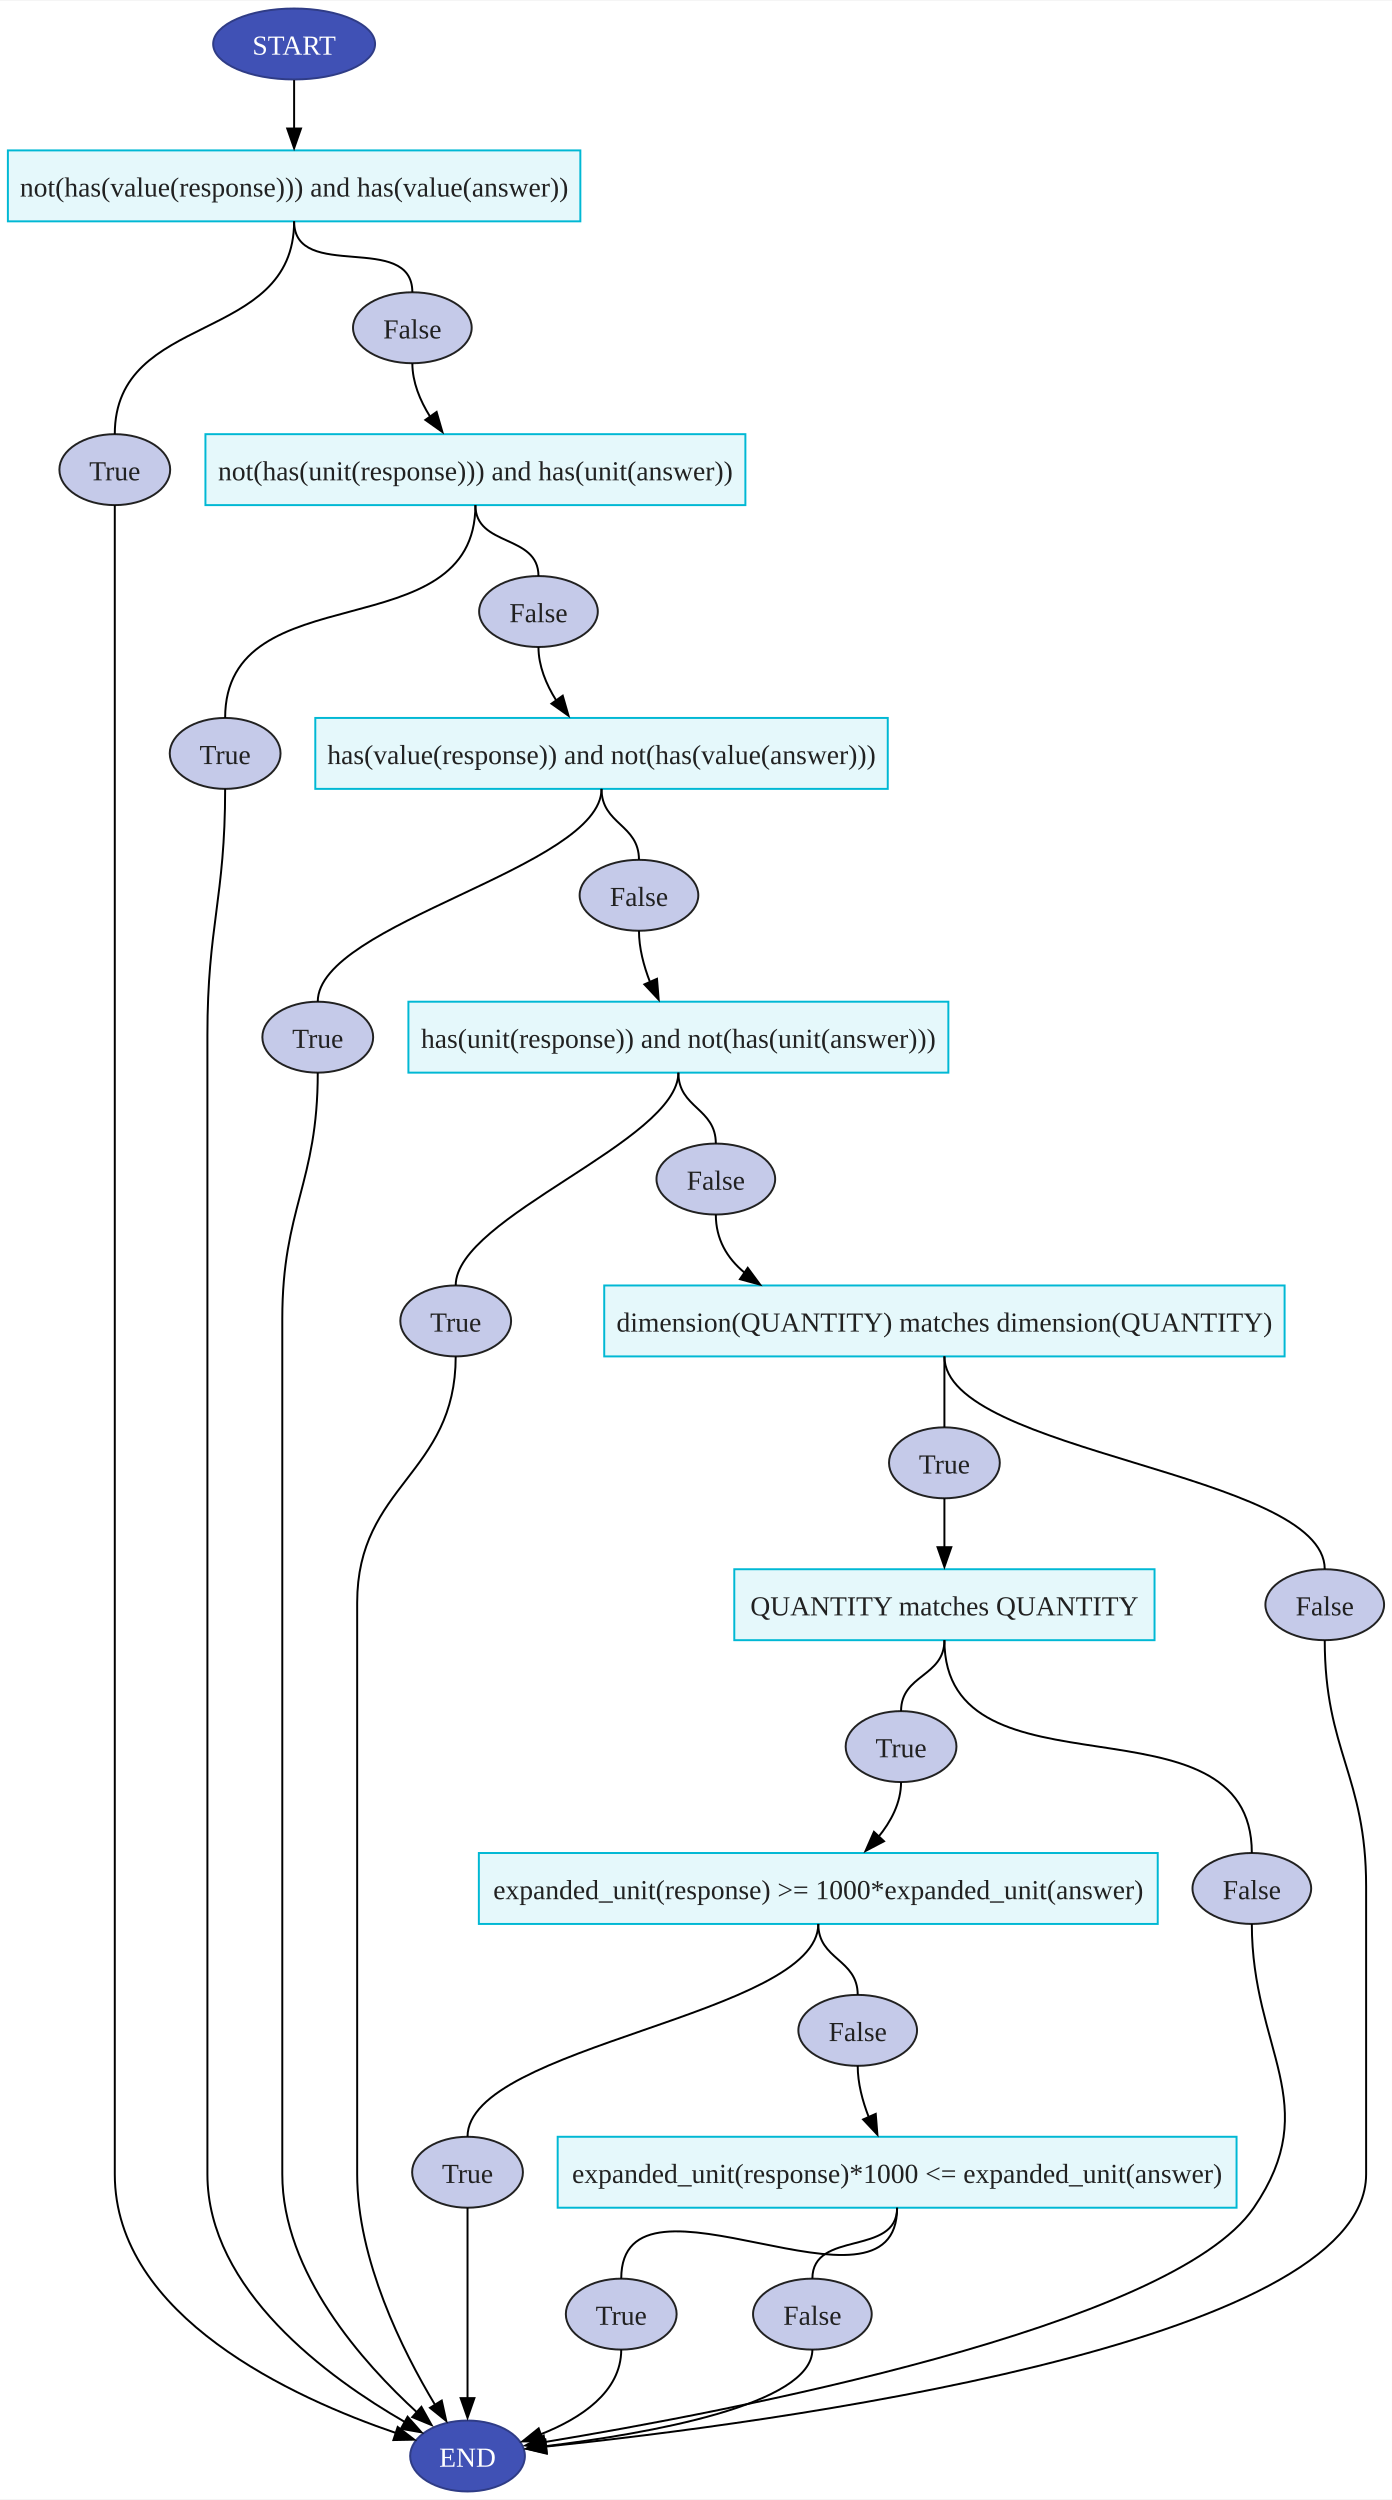
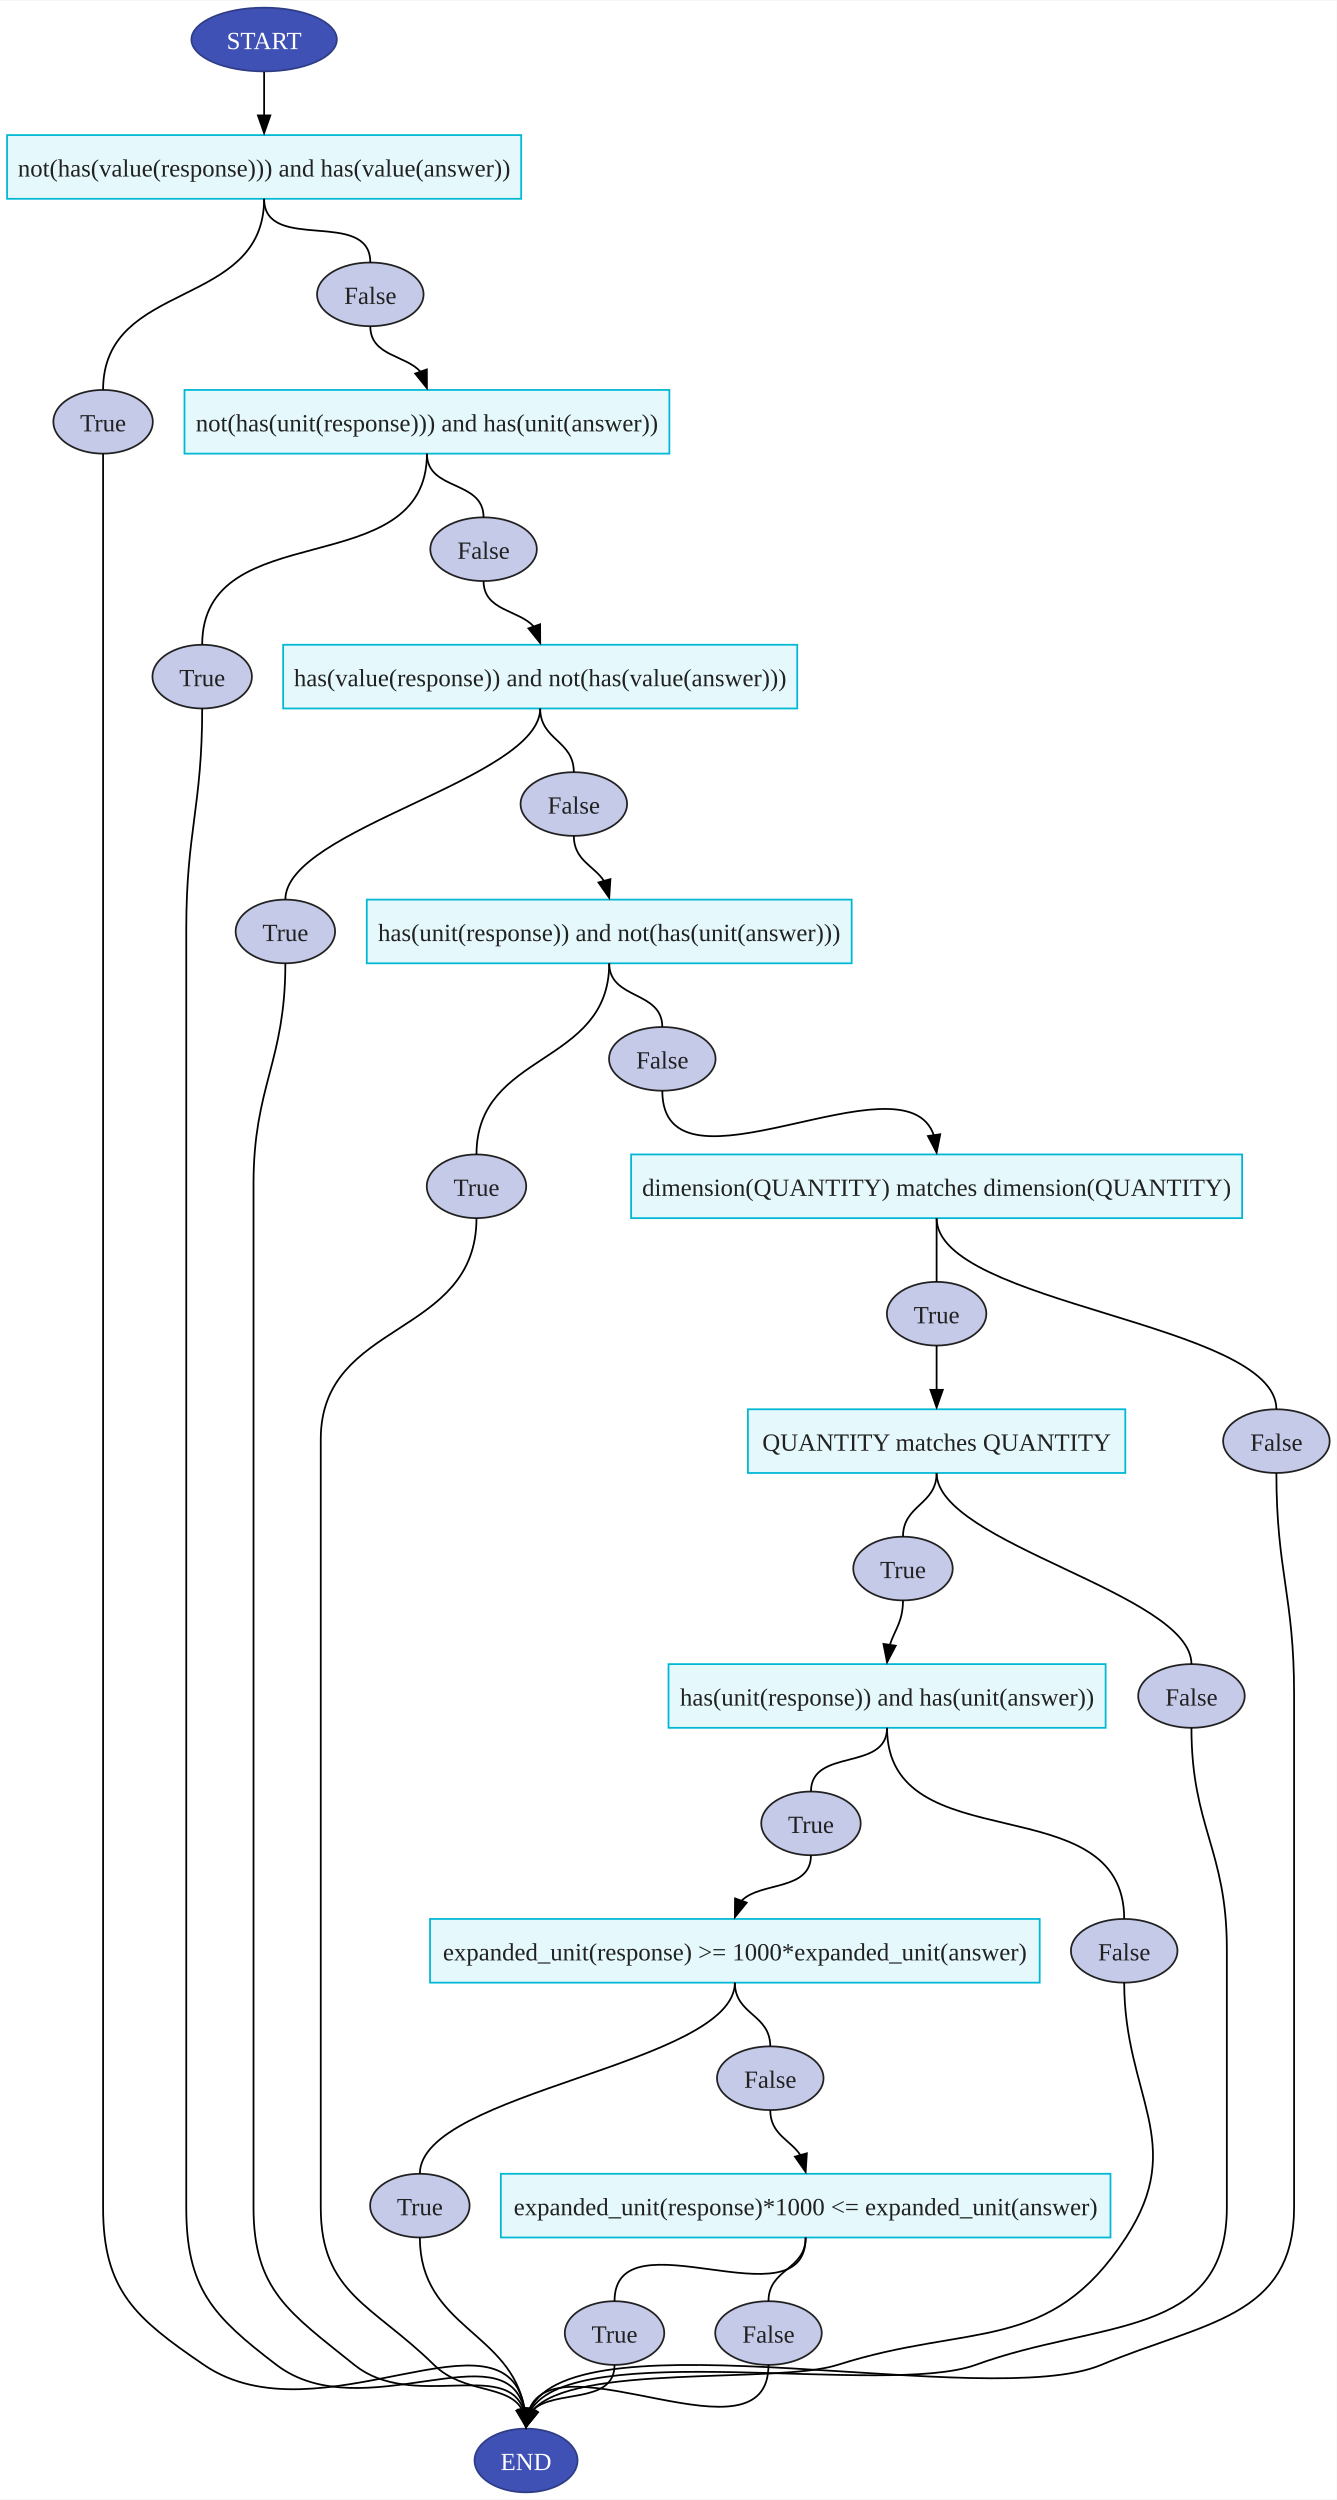
- <svg xmlns="http://www.w3.org/2000/svg" xmlns:xlink="http://www.w3.org/1999/xlink" width="706pt" height="1268pt" viewBox="0.00 0.00 706.36 1268.00">
-   <g id="graph0" class="graph" transform="scale(1 1) rotate(0) translate(4 1264)">
-     <polygon fill="white" stroke="none" points="-4,4 -4,-1264 702.36,-1264 702.36,4 -4,4" />
+ <svg xmlns="http://www.w3.org/2000/svg" xmlns:xlink="http://www.w3.org/1999/xlink" width="755pt" height="1412pt" viewBox="0.00 0.00 755.36 1412.00">
+   <g id="graph0" class="graph" transform="scale(1 1) rotate(0) translate(4 1408)">
+     <polygon fill="white" stroke="none" points="-4,4 -4,-1408 751.36,-1408 751.36,4 -4,4" />
    <g id="node1" class="node">
      <g id="a_node1">
        <a xlink:title="START">
-           <ellipse fill="#4051b5" stroke="#2f3c86" cx="145.25" cy="-1242" rx="41.08" ry="18" />
-           <text text-anchor="middle" x="145.25" y="-1236.58" font-family="Times New Roman,serif" font-size="14.00" fill="#ffffff">START</text>
+           <ellipse fill="#4051b5" stroke="#2f3c86" cx="145.25" cy="-1386" rx="41.08" ry="18" />
+           <text text-anchor="middle" x="145.25" y="-1380.58" font-family="Times New Roman,serif" font-size="14.00" fill="#ffffff">START</text>
        </a>
      </g>
    </g>
    <g id="node2" class="node">
      <g id="a_node2">
        <a xlink:title="Response is missing value when answer has value">
-           <polygon fill="#e5f8fb" stroke="#00b8d4" points="290.5,-1188 0,-1188 0,-1152 290.5,-1152 290.5,-1188" />
-           <text text-anchor="middle" x="145.25" y="-1164.58" font-family="Times New Roman,serif" font-size="14.00" fill="#212121">not(has(value(response))) and has(value(answer))</text>
+           <polygon fill="#e5f8fb" stroke="#00b8d4" points="290.5,-1332 0,-1332 0,-1296 290.5,-1296 290.5,-1332" />
+           <text text-anchor="middle" x="145.25" y="-1308.58" font-family="Times New Roman,serif" font-size="14.00" fill="#212121">not(has(value(response))) and has(value(answer))</text>
        </a>
      </g>
    </g>
    <g id="edge1" class="edge">
-       <path fill="none" stroke="black" d="M145.25,-1223.7C145.25,-1216.24 145.25,-1207.32 145.25,-1198.97" />
-       <polygon fill="black" stroke="black" points="148.75,-1199.1 145.25,-1189.1 141.75,-1199.1 148.75,-1199.1" />
+       <path fill="none" stroke="black" d="M145.25,-1367.7C145.25,-1360.24 145.25,-1351.32 145.25,-1342.97" />
+       <polygon fill="black" stroke="black" points="148.75,-1343.1 145.25,-1333.1 141.75,-1343.1 148.75,-1343.1" />
    </g>
    <g id="node3" class="node">
      <g id="a_node3">
        <a xlink:title="Response is INCORRECT&#10; + The response is missing a value.">
-           <ellipse fill="#c5cae9" stroke="#212121" cx="54.25" cy="-1026" rx="28.11" ry="18" />
-           <text text-anchor="middle" x="54.25" y="-1020.58" font-family="Times New Roman,serif" font-size="14.00" fill="#212121">True</text>
+           <ellipse fill="#c5cae9" stroke="#212121" cx="54.25" cy="-1170" rx="28.11" ry="18" />
+           <text text-anchor="middle" x="54.25" y="-1164.58" font-family="Times New Roman,serif" font-size="14.00" fill="#212121">True</text>
        </a>
      </g>
    </g>
    <g id="edge2" class="edge">
-       <path fill="none" stroke="black" d="M145.25,-1152C145.25,-1089.23 54.25,-1106.77 54.25,-1044" />
+       <path fill="none" stroke="black" d="M145.25,-1296C145.25,-1233.23 54.25,-1250.77 54.25,-1188" />
    </g>
    <g id="node4" class="node">
      <g id="a_node4">
        <a xlink:title="Response is CORRECT&#10; + No new feedback produced">
-           <ellipse fill="#c5cae9" stroke="#212121" cx="205.25" cy="-1098" rx="30.11" ry="18" />
-           <text text-anchor="middle" x="205.25" y="-1092.58" font-family="Times New Roman,serif" font-size="14.00" fill="#212121">False</text>
+           <ellipse fill="#c5cae9" stroke="#212121" cx="205.25" cy="-1242" rx="30.11" ry="18" />
+           <text text-anchor="middle" x="205.25" y="-1236.58" font-family="Times New Roman,serif" font-size="14.00" fill="#212121">False</text>
        </a>
      </g>
    </g>
    <g id="edge4" class="edge">
-       <path fill="none" stroke="black" d="M145.25,-1152C145.25,-1120.9 205.25,-1147.1 205.25,-1116" />
+       <path fill="none" stroke="black" d="M145.25,-1296C145.25,-1264.9 205.25,-1291.1 205.25,-1260" />
    </g>
    <g id="node17" class="node">
      <g id="a_node17">
        <a xlink:title="END">
-           <ellipse fill="#4051b5" stroke="#2f3c86" cx="233.25" cy="-18" rx="29.11" ry="18" />
-           <text text-anchor="middle" x="233.25" y="-12.57" font-family="Times New Roman,serif" font-size="14.00" fill="#ffffff">END</text>
+           <ellipse fill="#4051b5" stroke="#2f3c86" cx="293.25" cy="-18" rx="29.11" ry="18" />
+           <text text-anchor="middle" x="293.25" y="-12.57" font-family="Times New Roman,serif" font-size="14.00" fill="#ffffff">END</text>
        </a>
      </g>
    </g>
    <g id="edge3" class="edge">
-       <path fill="none" stroke="black" d="M54.25,-1008C54.25,-952.44 54.25,-938.56 54.25,-883 54.25,-883 54.25,-883 54.25,-161 54.25,-88.82 144.69,-47.51 197,-29.65" />
-       <polygon fill="black" stroke="black" points="197.81,-32.74 206.22,-26.29 195.63,-26.09 197.81,-32.74" />
+       <path fill="none" stroke="black" d="M54.25,-1152C54.25,-1096.44 54.25,-1082.56 54.25,-1027 54.25,-1027 54.25,-1027 54.25,-161 54.25,-114.03 72.43,-98.45 111.25,-72 176.06,-27.83 282.24,-109.72 292.45,-46.86" />
+       <polygon fill="black" stroke="black" points="296.01,-47.23 293.25,-37 289.03,-46.72 296.01,-47.23" />
    </g>
    <g id="node5" class="node">
      <g id="a_node5">
        <a xlink:title="Response is missing unit when answer has unit">
-           <polygon fill="#e5f8fb" stroke="#00b8d4" points="374.25,-1044 100.25,-1044 100.25,-1008 374.25,-1008 374.25,-1044" />
-           <text text-anchor="middle" x="237.25" y="-1020.58" font-family="Times New Roman,serif" font-size="14.00" fill="#212121">not(has(unit(response))) and has(unit(answer))</text>
+           <polygon fill="#e5f8fb" stroke="#00b8d4" points="374.25,-1188 100.25,-1188 100.25,-1152 374.25,-1152 374.25,-1188" />
+           <text text-anchor="middle" x="237.25" y="-1164.58" font-family="Times New Roman,serif" font-size="14.00" fill="#212121">not(has(unit(response))) and has(unit(answer))</text>
        </a>
      </g>
    </g>
    <g id="edge5" class="edge">
-       <path fill="none" stroke="black" d="M205.25,-1080C205.25,-1070.42 209.13,-1061.09 214.19,-1052.99" />
-       <polygon fill="black" stroke="black" points="217.56,-1055.29 220.5,-1045.11 211.85,-1051.23 217.56,-1055.29" />
+       <path fill="none" stroke="black" d="M205.25,-1224C205.25,-1207.11 225.17,-1207.79 233.58,-1198.31" />
+       <polygon fill="black" stroke="black" points="237.19,-1199.59 237.25,-1189 230.6,-1197.25 237.19,-1199.59" />
    </g>
    <g id="node6" class="node">
      <g id="a_node6">
        <a xlink:title="Response is INCORRECT&#10; + The response is missing unit(s).">
-           <ellipse fill="#c5cae9" stroke="#212121" cx="110.25" cy="-882" rx="28.11" ry="18" />
-           <text text-anchor="middle" x="110.25" y="-876.58" font-family="Times New Roman,serif" font-size="14.00" fill="#212121">True</text>
+           <ellipse fill="#c5cae9" stroke="#212121" cx="110.25" cy="-1026" rx="28.11" ry="18" />
+           <text text-anchor="middle" x="110.25" y="-1020.58" font-family="Times New Roman,serif" font-size="14.00" fill="#212121">True</text>
        </a>
      </g>
    </g>
    <g id="edge6" class="edge">
-       <path fill="none" stroke="black" d="M237.25,-1008C237.25,-933.91 110.25,-974.09 110.25,-900" />
+       <path fill="none" stroke="black" d="M237.25,-1152C237.25,-1077.91 110.25,-1118.09 110.25,-1044" />
    </g>
    <g id="node7" class="node">
      <g id="a_node7">
        <a xlink:title="Response is CORRECT&#10; + No new feedback produced">
-           <ellipse fill="#c5cae9" stroke="#212121" cx="269.25" cy="-954" rx="30.11" ry="18" />
-           <text text-anchor="middle" x="269.25" y="-948.58" font-family="Times New Roman,serif" font-size="14.00" fill="#212121">False</text>
+           <ellipse fill="#c5cae9" stroke="#212121" cx="269.25" cy="-1098" rx="30.11" ry="18" />
+           <text text-anchor="middle" x="269.25" y="-1092.58" font-family="Times New Roman,serif" font-size="14.00" fill="#212121">False</text>
        </a>
      </g>
    </g>
    <g id="edge8" class="edge">
-       <path fill="none" stroke="black" d="M237.25,-1008C237.25,-986.59 269.25,-993.41 269.25,-972" />
+       <path fill="none" stroke="black" d="M237.25,-1152C237.25,-1130.59 269.25,-1137.41 269.25,-1116" />
    </g>
    <g id="edge7" class="edge">
-       <path fill="none" stroke="black" d="M110.25,-864C110.25,-808.3 101.25,-794.7 101.25,-739 101.25,-739 101.25,-739 101.25,-161 101.25,-102.35 162.4,-57.76 201.45,-35.26" />
-       <polygon fill="black" stroke="black" points="202.83,-37.94 209.86,-30.02 199.42,-31.83 202.83,-37.94" />
+       <path fill="none" stroke="black" d="M110.25,-1008C110.25,-952.3 101.25,-938.7 101.25,-883 101.25,-883 101.25,-883 101.25,-161 101.25,-115.41 115.96,-99.6 152.25,-72 200.41,-35.37 281.87,-92.38 292.17,-46.92" />
+       <polygon fill="black" stroke="black" points="295.75,-47.3 293.25,-37 288.78,-46.61 295.75,-47.3" />
    </g>
    <g id="node8" class="node">
      <g id="a_node8">
        <a xlink:title="Response has value when when answer has only unit">
-           <polygon fill="#e5f8fb" stroke="#00b8d4" points="446.5,-900 156,-900 156,-864 446.5,-864 446.5,-900" />
-           <text text-anchor="middle" x="301.25" y="-876.58" font-family="Times New Roman,serif" font-size="14.00" fill="#212121">has(value(response)) and not(has(value(answer)))</text>
+           <polygon fill="#e5f8fb" stroke="#00b8d4" points="446.5,-1044 156,-1044 156,-1008 446.5,-1008 446.5,-1044" />
+           <text text-anchor="middle" x="301.25" y="-1020.58" font-family="Times New Roman,serif" font-size="14.00" fill="#212121">has(value(response)) and not(has(value(answer)))</text>
        </a>
      </g>
    </g>
    <g id="edge9" class="edge">
-       <path fill="none" stroke="black" d="M269.25,-936C269.25,-926.42 273.13,-917.09 278.19,-908.99" />
-       <polygon fill="black" stroke="black" points="281.56,-911.29 284.5,-901.11 275.85,-907.23 281.56,-911.29" />
+       <path fill="none" stroke="black" d="M269.25,-1080C269.25,-1063.11 289.17,-1063.79 297.58,-1054.31" />
+       <polygon fill="black" stroke="black" points="301.19,-1055.59 301.25,-1045 294.6,-1053.25 301.19,-1055.59" />
    </g>
    <g id="node9" class="node">
      <g id="a_node9">
        <a xlink:title="Response is INCORRECT&#10; + The response is expected only have unit(s), no value.">
-           <ellipse fill="#c5cae9" stroke="#212121" cx="157.25" cy="-738" rx="28.11" ry="18" />
-           <text text-anchor="middle" x="157.25" y="-732.58" font-family="Times New Roman,serif" font-size="14.00" fill="#212121">True</text>
+           <ellipse fill="#c5cae9" stroke="#212121" cx="157.25" cy="-882" rx="28.11" ry="18" />
+           <text text-anchor="middle" x="157.25" y="-876.58" font-family="Times New Roman,serif" font-size="14.00" fill="#212121">True</text>
        </a>
      </g>
    </g>
    <g id="edge10" class="edge">
-       <path fill="none" stroke="black" d="M301.25,-864C301.25,-824 157.25,-796 157.25,-756" />
+       <path fill="none" stroke="black" d="M301.25,-1008C301.25,-968 157.25,-940 157.25,-900" />
    </g>
    <g id="node10" class="node">
      <g id="a_node10">
        <a xlink:title="Response is CORRECT&#10; + No new feedback produced">
-           <ellipse fill="#c5cae9" stroke="#212121" cx="320.25" cy="-810" rx="30.11" ry="18" />
-           <text text-anchor="middle" x="320.25" y="-804.58" font-family="Times New Roman,serif" font-size="14.00" fill="#212121">False</text>
+           <ellipse fill="#c5cae9" stroke="#212121" cx="320.25" cy="-954" rx="30.11" ry="18" />
+           <text text-anchor="middle" x="320.25" y="-948.58" font-family="Times New Roman,serif" font-size="14.00" fill="#212121">False</text>
        </a>
      </g>
    </g>
    <g id="edge12" class="edge">
-       <path fill="none" stroke="black" d="M301.25,-864C301.25,-845.91 320.25,-846.09 320.25,-828" />
+       <path fill="none" stroke="black" d="M301.25,-1008C301.25,-989.91 320.25,-990.09 320.25,-972" />
    </g>
    <g id="edge11" class="edge">
-       <path fill="none" stroke="black" d="M157.25,-720C157.25,-663.87 139.25,-651.13 139.25,-595 139.25,-595 139.25,-595 139.25,-161 139.25,-111.16 180,-65.39 207.84,-39.94" />
-       <polygon fill="black" stroke="black" points="209.84,-42.96 215.01,-33.71 205.2,-37.72 209.84,-42.96" />
+       <path fill="none" stroke="black" d="M157.25,-864C157.25,-807.87 139.25,-795.13 139.25,-739 139.25,-739 139.25,-739 139.25,-161 139.25,-114.03 159.67,-101.47 196.25,-72 228.7,-45.85 282,-75.3 291.71,-46.82" />
+       <polygon fill="black" stroke="black" points="295.3,-47.39 293.25,-37 288.37,-46.41 295.3,-47.39" />
    </g>
    <g id="node11" class="node">
      <g id="a_node11">
        <a xlink:title="Response has unit when when answer has only value">
-           <polygon fill="#e5f8fb" stroke="#00b8d4" points="477.25,-756 203.25,-756 203.25,-720 477.25,-720 477.25,-756" />
-           <text text-anchor="middle" x="340.25" y="-732.58" font-family="Times New Roman,serif" font-size="14.00" fill="#212121">has(unit(response)) and not(has(unit(answer)))</text>
+           <polygon fill="#e5f8fb" stroke="#00b8d4" points="477.25,-900 203.25,-900 203.25,-864 477.25,-864 477.25,-900" />
+           <text text-anchor="middle" x="340.25" y="-876.58" font-family="Times New Roman,serif" font-size="14.00" fill="#212121">has(unit(response)) and not(has(unit(answer)))</text>
        </a>
      </g>
    </g>
    <g id="edge13" class="edge">
-       <path fill="none" stroke="black" d="M320.25,-792C320.25,-783.25 322.67,-774.17 325.82,-766.06" />
-       <polygon fill="black" stroke="black" points="329.4,-767.62 330.25,-757.06 323,-764.79 329.4,-767.62" />
+       <path fill="none" stroke="black" d="M320.25,-936C320.25,-922.13 331.74,-919.12 337.3,-910.51" />
+       <polygon fill="black" stroke="black" points="340.92,-911.57 340.25,-901 334.18,-909.68 340.92,-911.57" />
    </g>
    <g id="node12" class="node">
      <g id="a_node12">
        <a xlink:title="Response is INCORRECT&#10; + The response is expected to be a value without unit(s).">
-           <ellipse fill="#c5cae9" stroke="#212121" cx="227.25" cy="-594" rx="28.11" ry="18" />
-           <text text-anchor="middle" x="227.25" y="-588.58" font-family="Times New Roman,serif" font-size="14.00" fill="#212121">True</text>
+           <ellipse fill="#c5cae9" stroke="#212121" cx="265.25" cy="-738" rx="28.11" ry="18" />
+           <text text-anchor="middle" x="265.25" y="-732.58" font-family="Times New Roman,serif" font-size="14.00" fill="#212121">True</text>
        </a>
      </g>
    </g>
    <g id="edge14" class="edge">
-       <path fill="none" stroke="black" d="M340.25,-720C340.25,-685.26 227.25,-646.74 227.25,-612" />
+       <path fill="none" stroke="black" d="M340.25,-864C340.25,-805.56 265.25,-814.44 265.25,-756" />
    </g>
    <g id="node13" class="node">
      <g id="a_node13">
        <a xlink:title="Response is CORRECT&#10; + No new feedback produced">
-           <ellipse fill="#c5cae9" stroke="#212121" cx="359.25" cy="-666" rx="30.11" ry="18" />
-           <text text-anchor="middle" x="359.25" y="-660.58" font-family="Times New Roman,serif" font-size="14.00" fill="#212121">False</text>
+           <ellipse fill="#c5cae9" stroke="#212121" cx="370.25" cy="-810" rx="30.11" ry="18" />
+           <text text-anchor="middle" x="370.25" y="-804.58" font-family="Times New Roman,serif" font-size="14.00" fill="#212121">False</text>
        </a>
      </g>
    </g>
    <g id="edge16" class="edge">
-       <path fill="none" stroke="black" d="M340.25,-720C340.25,-701.91 359.25,-702.09 359.25,-684" />
+       <path fill="none" stroke="black" d="M340.25,-864C340.25,-843.17 370.25,-848.83 370.25,-828" />
    </g>
    <g id="edge15" class="edge">
-       <path fill="none" stroke="black" d="M227.25,-576C227.25,-516.16 177.25,-510.84 177.25,-451 177.25,-451 177.25,-451 177.25,-161 177.25,-117.57 200.2,-71.56 216.71,-44.06" />
-       <polygon fill="black" stroke="black" points="220.16,-46.15 222.45,-35.81 214.21,-42.46 220.16,-46.15" />
+       <path fill="none" stroke="black" d="M265.25,-720C265.25,-652.06 177.25,-662.94 177.25,-595 177.25,-595 177.25,-595 177.25,-161 177.25,-112.28 206.49,-106.14 241.25,-72 258.17,-55.38 283.56,-61.19 291.08,-46.53" />
+       <polygon fill="black" stroke="black" points="294.66,-47.5 293.25,-37 287.8,-46.09 294.66,-47.5" />
    </g>
    <g id="node14" class="node">
      <g id="a_node14">
        <a xlink:title="Dimensions match">
-           <polygon fill="#e5f8fb" stroke="#00b8d4" points="647.88,-612 302.62,-612 302.62,-576 647.88,-576 647.88,-612" />
-           <text text-anchor="middle" x="475.25" y="-588.58" font-family="Times New Roman,serif" font-size="14.00" fill="#212121">dimension(QUANTITY) matches dimension(QUANTITY)</text>
+           <polygon fill="#e5f8fb" stroke="#00b8d4" points="697.88,-756 352.62,-756 352.62,-720 697.88,-720 697.88,-756" />
+           <text text-anchor="middle" x="525.25" y="-732.58" font-family="Times New Roman,serif" font-size="14.00" fill="#212121">dimension(QUANTITY) matches dimension(QUANTITY)</text>
        </a>
      </g>
    </g>
    <g id="edge17" class="edge">
-       <path fill="none" stroke="black" d="M359.25,-648C359.25,-635.46 364.93,-625.87 373.78,-618.54" />
-       <polygon fill="black" stroke="black" points="375.44,-620.96 381.72,-612.43 371.49,-615.18 375.44,-620.96" />
+       <path fill="none" stroke="black" d="M370.25,-792C370.25,-725.42 507.62,-814.97 523.72,-766.69" />
+       <polygon fill="black" stroke="black" points="527.29,-767.4 525.25,-757 520.36,-766.4 527.29,-767.4" />
    </g>
    <g id="node15" class="node">
      <g id="a_node15">
        <a xlink:title="Response is CORRECT&#10; + No new feedback produced">
-           <ellipse fill="#c5cae9" stroke="#212121" cx="475.25" cy="-522" rx="28.11" ry="18" />
-           <text text-anchor="middle" x="475.25" y="-516.58" font-family="Times New Roman,serif" font-size="14.00" fill="#212121">True</text>
+           <ellipse fill="#c5cae9" stroke="#212121" cx="525.25" cy="-666" rx="28.11" ry="18" />
+           <text text-anchor="middle" x="525.25" y="-660.58" font-family="Times New Roman,serif" font-size="14.00" fill="#212121">True</text>
        </a>
      </g>
    </g>
    <g id="edge18" class="edge">
-       <path fill="none" stroke="black" d="M475.25,-576C475.25,-560 475.25,-556 475.25,-540" />
+       <path fill="none" stroke="black" d="M525.25,-720C525.25,-704 525.25,-700 525.25,-684" />
    </g>
    <g id="node16" class="node">
      <g id="a_node16">
        <a xlink:title="Response is INCORRECT&#10; + Dimensions of $response$ does not match the dimensions of $answer$">
-           <ellipse fill="#c5cae9" stroke="#212121" cx="668.25" cy="-450" rx="30.11" ry="18" />
-           <text text-anchor="middle" x="668.25" y="-444.57" font-family="Times New Roman,serif" font-size="14.00" fill="#212121">False</text>
+           <ellipse fill="#c5cae9" stroke="#212121" cx="717.25" cy="-594" rx="30.11" ry="18" />
+           <text text-anchor="middle" x="717.25" y="-588.58" font-family="Times New Roman,serif" font-size="14.00" fill="#212121">False</text>
        </a>
      </g>
    </g>
    <g id="edge20" class="edge">
-       <path fill="none" stroke="black" d="M475.25,-576C475.25,-526.85 668.25,-517.15 668.25,-468" />
+       <path fill="none" stroke="black" d="M525.25,-720C525.25,-671.05 717.25,-660.95 717.25,-612" />
    </g>
    <g id="node18" class="node">
      <g id="a_node18">
        <a xlink:title="Quantities match">
-           <polygon fill="#e5f8fb" stroke="#00b8d4" points="581.88,-468 368.62,-468 368.62,-432 581.88,-432 581.88,-468" />
-           <text text-anchor="middle" x="475.25" y="-444.57" font-family="Times New Roman,serif" font-size="14.00" fill="#212121">QUANTITY matches QUANTITY</text>
+           <polygon fill="#e5f8fb" stroke="#00b8d4" points="631.88,-612 418.62,-612 418.62,-576 631.88,-576 631.88,-612" />
+           <text text-anchor="middle" x="525.25" y="-588.58" font-family="Times New Roman,serif" font-size="14.00" fill="#212121">QUANTITY matches QUANTITY</text>
        </a>
      </g>
    </g>
    <g id="edge19" class="edge">
-       <path fill="none" stroke="black" d="M475.25,-504C475.25,-495.87 475.25,-487.04 475.25,-478.96" />
-       <polygon fill="black" stroke="black" points="478.75,-479.19 475.25,-469.19 471.75,-479.19 478.75,-479.19" />
+       <path fill="none" stroke="black" d="M525.25,-648C525.25,-636.38 525.25,-631.08 525.25,-622.92" />
+       <polygon fill="black" stroke="black" points="528.75,-623 525.25,-613 521.75,-623 528.75,-623" />
    </g>
    <g id="edge21" class="edge">
-       <path fill="none" stroke="black" d="M668.25,-432C668.25,-375.67 689.25,-363.33 689.25,-307 689.25,-307 689.25,-307 689.25,-161 689.25,-74.12 383.71,-34.33 272.83,-22.75" />
-       <polygon fill="black" stroke="black" points="273.42,-19.19 263.12,-21.65 272.71,-26.15 273.42,-19.19" />
+       <path fill="none" stroke="black" d="M717.25,-576C717.25,-520.27 727.25,-506.73 727.25,-451 727.25,-451 727.25,-451 727.25,-161 727.25,-98.46 675.92,-96.21 618.25,-72 554.92,-45.41 320.9,-101.85 295.49,-46.73" />
+       <polygon fill="black" stroke="black" points="298.72,-46.07 293.25,-37 291.87,-47.5 298.72,-46.07" />
    </g>
    <g id="node19" class="node">
      <g id="a_node19">
        <a xlink:title="Response is CORRECT&#10; + $response$ matches $answer$">
-           <ellipse fill="#c5cae9" stroke="#212121" cx="453.25" cy="-378" rx="28.11" ry="18" />
-           <text text-anchor="middle" x="453.25" y="-372.57" font-family="Times New Roman,serif" font-size="14.00" fill="#212121">True</text>
+           <ellipse fill="#c5cae9" stroke="#212121" cx="506.25" cy="-522" rx="28.11" ry="18" />
+           <text text-anchor="middle" x="506.25" y="-516.58" font-family="Times New Roman,serif" font-size="14.00" fill="#212121">True</text>
        </a>
      </g>
    </g>
    <g id="edge22" class="edge">
-       <path fill="none" stroke="black" d="M475.25,-432C475.25,-413.25 453.25,-414.75 453.25,-396" />
+       <path fill="none" stroke="black" d="M525.25,-576C525.25,-557.91 506.25,-558.09 506.25,-540" />
    </g>
    <g id="node20" class="node">
      <g id="a_node20">
        <a xlink:title="Response is INCORRECT&#10; + $response$ does not match $answer$">
+           <ellipse fill="#c5cae9" stroke="#212121" cx="669.25" cy="-450" rx="30.11" ry="18" />
+           <text text-anchor="middle" x="669.25" y="-444.57" font-family="Times New Roman,serif" font-size="14.00" fill="#212121">False</text>
+         </a>
+       </g>
+     </g>
+     <g id="edge24" class="edge">
+       <path fill="none" stroke="black" d="M525.25,-576C525.25,-536 669.25,-508 669.25,-468" />
+     </g>
+     <g id="node21" class="node">
+       <g id="a_node21">
+         <a xlink:title="Both response and answer has a unit">
+           <polygon fill="#e5f8fb" stroke="#00b8d4" points="620.75,-468 373.75,-468 373.75,-432 620.75,-432 620.75,-468" />
+           <text text-anchor="middle" x="497.25" y="-444.57" font-family="Times New Roman,serif" font-size="14.00" fill="#212121">has(unit(response)) and has(unit(answer))</text>
+         </a>
+       </g>
+     </g>
+     <g id="edge23" class="edge">
+       <path fill="none" stroke="black" d="M506.25,-504C506.25,-491.89 501.4,-487.05 498.82,-478.79" />
+       <polygon fill="black" stroke="black" points="502.15,-478.39 497.25,-469 495.22,-479.4 502.15,-478.39" />
+     </g>
+     <g id="edge25" class="edge">
+       <path fill="none" stroke="black" d="M669.25,-432C669.25,-375.74 689.25,-363.26 689.25,-307 689.25,-307 689.25,-307 689.25,-161 689.25,-86.52 617.21,-97.56 547.25,-72 497.36,-53.77 319.97,-87.74 295.95,-46.37" />
+       <polygon fill="black" stroke="black" points="299.16,-45.8 293.25,-37 292.38,-47.56 299.16,-45.8" />
+     </g>
+     <g id="node22" class="node">
+       <g id="a_node22">
+         <a xlink:title="Response is CORRECT&#10; ● $response$ matches $answer$&#10; + No new feedback produced">
+           <ellipse fill="#c5cae9" stroke="#212121" cx="454.25" cy="-378" rx="28.11" ry="18" />
+           <text text-anchor="middle" x="454.25" y="-372.57" font-family="Times New Roman,serif" font-size="14.00" fill="#212121">True</text>
+         </a>
+       </g>
+     </g>
+     <g id="edge26" class="edge">
+       <path fill="none" stroke="black" d="M497.25,-432C497.25,-407.08 454.25,-420.92 454.25,-396" />
+     </g>
+     <g id="node23" class="node">
+       <g id="a_node23">
+         <a xlink:title="Response is CORRECT&#10; ● $response$ matches $answer$&#10; + No new feedback produced">
          <ellipse fill="#c5cae9" stroke="#212121" cx="631.25" cy="-306" rx="30.11" ry="18" />
          <text text-anchor="middle" x="631.25" y="-300.57" font-family="Times New Roman,serif" font-size="14.00" fill="#212121">False</text>
        </a>
      </g>
    </g>
-     <g id="edge24" class="edge">
-       <path fill="none" stroke="black" d="M475.25,-432C475.25,-347.67 631.25,-408.33 631.25,-324" />
-     </g>
-     <g id="node21" class="node">
-       <g id="a_node21">
+     <g id="edge28" class="edge">
+       <path fill="none" stroke="black" d="M497.25,-432C497.25,-355.51 631.25,-400.49 631.25,-324" />
+     </g>
+     <g id="node24" class="node">
+       <g id="a_node24">
        <a xlink:title="The response prefix is much larger than the answer prefix">
          <polygon fill="#e5f8fb" stroke="#00b8d4" points="583.5,-324 239,-324 239,-288 583.5,-288 583.5,-324" />
          <text text-anchor="middle" x="411.25" y="-300.57" font-family="Times New Roman,serif" font-size="14.00" fill="#212121">expanded_unit(response) &gt;= 1000*expanded_unit(answer)</text>
        </a>
      </g>
    </g>
-     <g id="edge23" class="edge">
-       <path fill="none" stroke="black" d="M453.25,-360C453.25,-349.54 448.17,-339.95 441.54,-331.88" />
-       <polygon fill="black" stroke="black" points="444.6,-329.97 435.22,-325.05 439.49,-334.75 444.6,-329.97" />
-     </g>
-     <g id="edge25" class="edge">
-       <path fill="none" stroke="black" d="M631.25,-288C631.25,-224 668.38,-196.83 632.25,-144 590.7,-83.24 364.6,-40.31 272.41,-25.08" />
-       <polygon fill="black" stroke="black" points="273.03,-21.47 262.6,-23.32 271.9,-28.38 273.03,-21.47" />
-     </g>
-     <g id="node22" class="node">
-       <g id="a_node22">
+     <g id="edge27" class="edge">
+       <path fill="none" stroke="black" d="M454.25,-360C454.25,-339.55 425.31,-345.2 414.92,-334.13" />
+       <polygon fill="black" stroke="black" points="417.94,-333.21 411.25,-325 411.36,-335.59 417.94,-333.21" />
+     </g>
+     <g id="edge29" class="edge">
+       <path fill="none" stroke="black" d="M631.25,-288C631.25,-224 667.19,-197.63 632.25,-144 589.02,-77.64 544.7,-96.07 469.25,-72 434.93,-61.05 319.24,-73.05 296.98,-46.17" />
+       <polygon fill="black" stroke="black" points="299.98,-45.19 293.25,-37 293.4,-47.59 299.98,-45.19" />
+     </g>
+     <g id="node25" class="node">
+       <g id="a_node25">
        <a xlink:title="Response is CORRECT&#10; ● $response$ matches $answer$&#10; + The quantity can be written with fewer digits by using a smaller prefix.">
          <ellipse fill="#c5cae9" stroke="#212121" cx="233.25" cy="-162" rx="28.11" ry="18" />
          <text text-anchor="middle" x="233.25" y="-156.57" font-family="Times New Roman,serif" font-size="14.00" fill="#212121">True</text>
        </a>
      </g>
    </g>
-     <g id="edge26" class="edge">
+     <g id="edge30" class="edge">
      <path fill="none" stroke="black" d="M411.25,-288C411.25,-241.73 233.25,-226.27 233.25,-180" />
    </g>
-     <g id="node23" class="node">
-       <g id="a_node23">
+     <g id="node26" class="node">
+       <g id="a_node26">
        <a xlink:title="Response is CORRECT&#10; ● $response$ matches $answer$&#10; + No new feedback produced">
          <ellipse fill="#c5cae9" stroke="#212121" cx="431.25" cy="-234" rx="30.11" ry="18" />
          <text text-anchor="middle" x="431.25" y="-228.57" font-family="Times New Roman,serif" font-size="14.00" fill="#212121">False</text>
        </a>
      </g>
    </g>
-     <g id="edge28" class="edge">
+     <g id="edge32" class="edge">
      <path fill="none" stroke="black" d="M411.25,-288C411.25,-269.7 431.25,-270.3 431.25,-252" />
    </g>
-     <g id="edge27" class="edge">
-       <path fill="none" stroke="black" d="M233.25,-144C233.25,-110.69 233.25,-72.39 233.25,-47.05" />
-       <polygon fill="black" stroke="black" points="236.75,-47.39 233.25,-37.39 229.75,-47.39 236.75,-47.39" />
-     </g>
-     <g id="node24" class="node">
-       <g id="a_node24">
+     <g id="edge31" class="edge">
+       <path fill="none" stroke="black" d="M233.25,-144C233.25,-92.95 285.11,-90.93 292.4,-46.78" />
+       <polygon fill="black" stroke="black" points="295.95,-47.24 293.25,-37 288.98,-46.69 295.95,-47.24" />
+     </g>
+     <g id="node27" class="node">
+       <g id="a_node27">
        <a xlink:title="The response prefix is much smaller than the answer prefix">
          <polygon fill="#e5f8fb" stroke="#00b8d4" points="623.5,-180 279,-180 279,-144 623.5,-144 623.5,-180" />
          <text text-anchor="middle" x="451.25" y="-156.57" font-family="Times New Roman,serif" font-size="14.00" fill="#212121">expanded_unit(response)*1000 &lt;= expanded_unit(answer)</text>
        </a>
      </g>
    </g>
-     <g id="edge29" class="edge">
-       <path fill="none" stroke="black" d="M431.25,-216C431.25,-207.25 433.67,-198.17 436.82,-190.06" />
-       <polygon fill="black" stroke="black" points="440.4,-191.62 441.25,-181.06 434,-188.79 440.4,-191.62" />
-     </g>
-     <g id="node25" class="node">
-       <g id="a_node25">
+     <g id="edge33" class="edge">
+       <path fill="none" stroke="black" d="M431.25,-216C431.25,-202.13 442.74,-199.12 448.3,-190.51" />
+       <polygon fill="black" stroke="black" points="451.92,-191.57 451.25,-181 445.18,-189.68 451.92,-191.57" />
+     </g>
+     <g id="node28" class="node">
+       <g id="a_node28">
        <a xlink:title="Response is CORRECT&#10; ● $response$ matches $answer$&#10; + The quantity can be written with fewer digits by using a larger prefix.">
-           <ellipse fill="#c5cae9" stroke="#212121" cx="311.25" cy="-90" rx="28.11" ry="18" />
-           <text text-anchor="middle" x="311.25" y="-84.58" font-family="Times New Roman,serif" font-size="14.00" fill="#212121">True</text>
-         </a>
-       </g>
-     </g>
-     <g id="edge30" class="edge">
-       <path fill="none" stroke="black" d="M451.25,-144C451.25,-79.75 311.25,-172.25 311.25,-108" />
-     </g>
-     <g id="node26" class="node">
-       <g id="a_node26">
+           <ellipse fill="#c5cae9" stroke="#212121" cx="343.25" cy="-90" rx="28.11" ry="18" />
+           <text text-anchor="middle" x="343.25" y="-84.58" font-family="Times New Roman,serif" font-size="14.00" fill="#212121">True</text>
+         </a>
+       </g>
+     </g>
+     <g id="edge34" class="edge">
+       <path fill="none" stroke="black" d="M451.25,-144C451.25,-93.4 343.25,-158.6 343.25,-108" />
+     </g>
+     <g id="node29" class="node">
+       <g id="a_node29">
        <a xlink:title="Response is CORRECT&#10; ● $response$ matches $answer$&#10; + No new feedback produced">
-           <ellipse fill="#c5cae9" stroke="#212121" cx="408.25" cy="-90" rx="30.11" ry="18" />
-           <text text-anchor="middle" x="408.25" y="-84.58" font-family="Times New Roman,serif" font-size="14.00" fill="#212121">False</text>
-         </a>
-       </g>
-     </g>
-     <g id="edge32" class="edge">
-       <path fill="none" stroke="black" d="M451.25,-144C451.25,-119.08 408.25,-132.92 408.25,-108" />
-     </g>
-     <g id="edge31" class="edge">
-       <path fill="none" stroke="black" d="M311.25,-72C311.25,-50.39 290.51,-36.97 270.43,-29.05" />
-       <polygon fill="black" stroke="black" points="271.69,-25.43 261.09,-25.39 269.35,-32.03 271.69,-25.43" />
-     </g>
-     <g id="edge33" class="edge">
-       <path fill="none" stroke="black" d="M408.25,-72C408.25,-43.9 324.58,-29.32 272.95,-23" />
-       <polygon fill="black" stroke="black" points="273.49,-19.42 263.15,-21.74 272.67,-26.37 273.49,-19.42" />
+           <ellipse fill="#c5cae9" stroke="#212121" cx="430.25" cy="-90" rx="30.11" ry="18" />
+           <text text-anchor="middle" x="430.25" y="-84.58" font-family="Times New Roman,serif" font-size="14.00" fill="#212121">False</text>
+         </a>
+       </g>
+     </g>
+     <g id="edge36" class="edge">
+       <path fill="none" stroke="black" d="M451.25,-144C451.25,-125.48 430.25,-126.52 430.25,-108" />
+     </g>
+     <g id="edge35" class="edge">
+       <path fill="none" stroke="black" d="M343.25,-72C343.25,-49.11 308.31,-58.47 296.85,-46.16" />
+       <polygon fill="black" stroke="black" points="299.89,-45.26 293.25,-37 293.29,-47.59 299.89,-45.26" />
+     </g>
+     <g id="edge37" class="edge">
+       <path fill="none" stroke="black" d="M430.25,-72C430.25,-13.22 310.84,-87.69 294.98,-46.61" />
+       <polygon fill="black" stroke="black" points="298.32,-46.31 293.25,-37 291.41,-47.43 298.32,-46.31" />
    </g>
  </g>
</svg>
